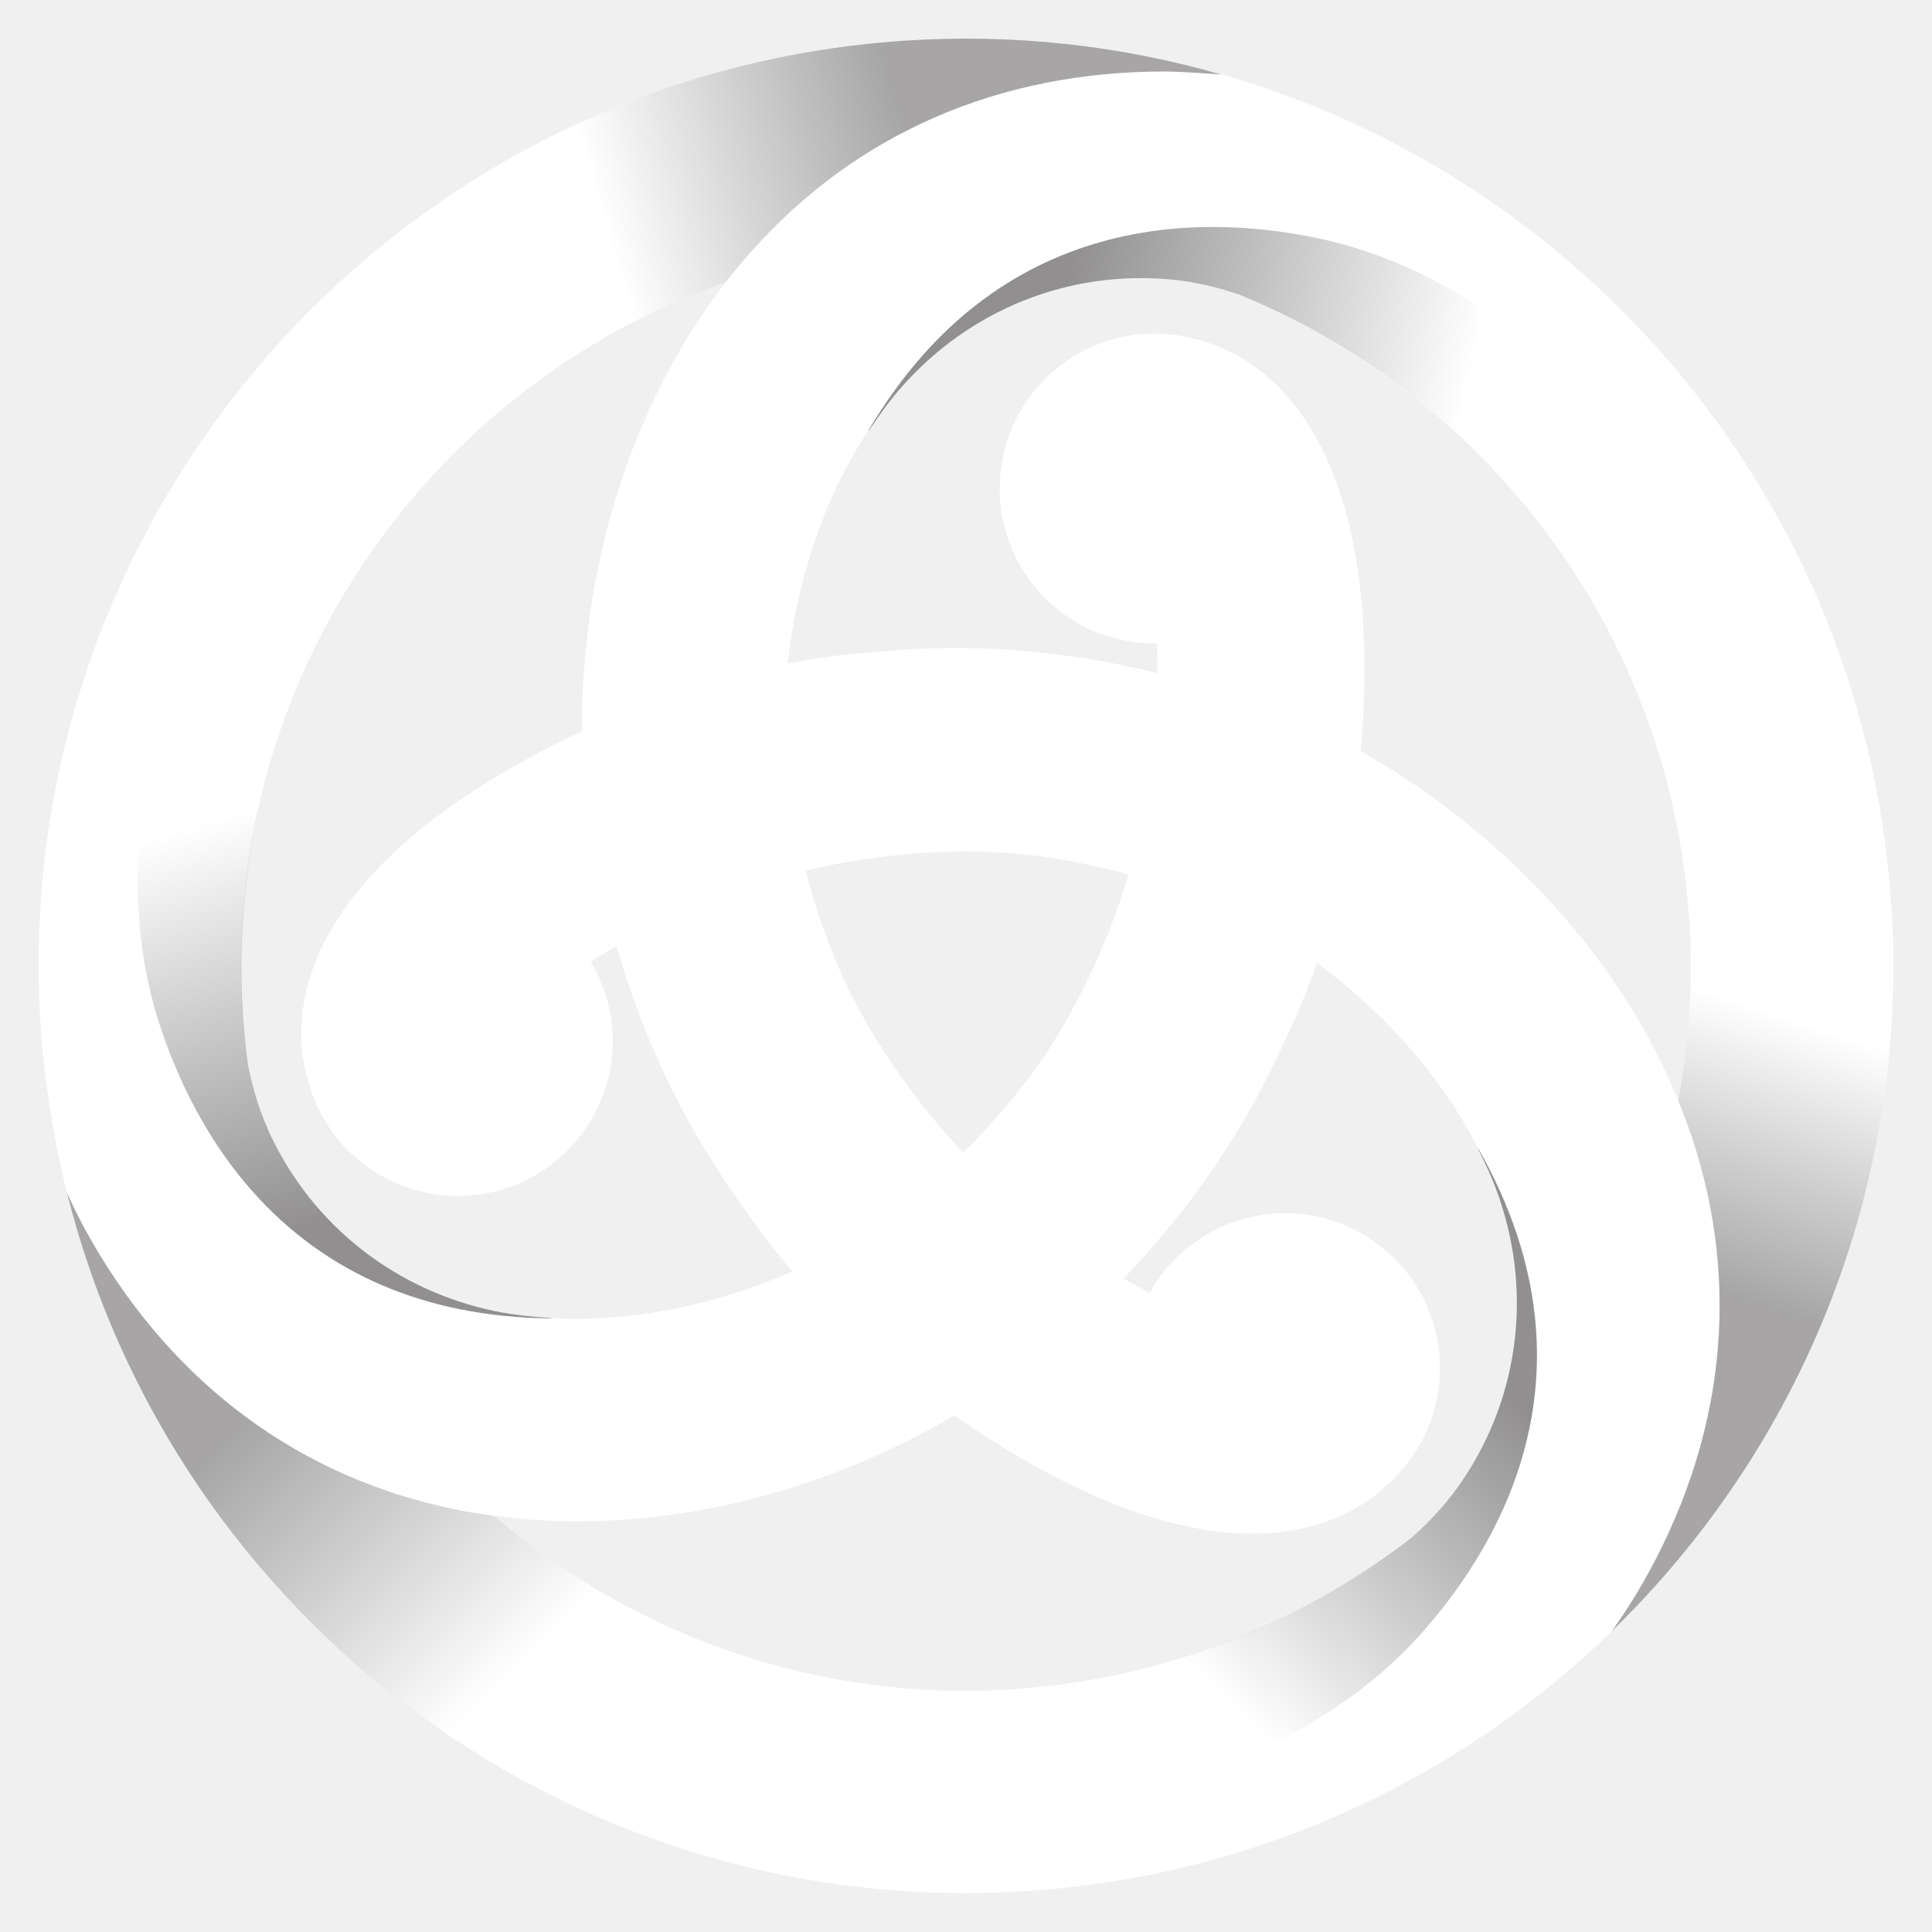
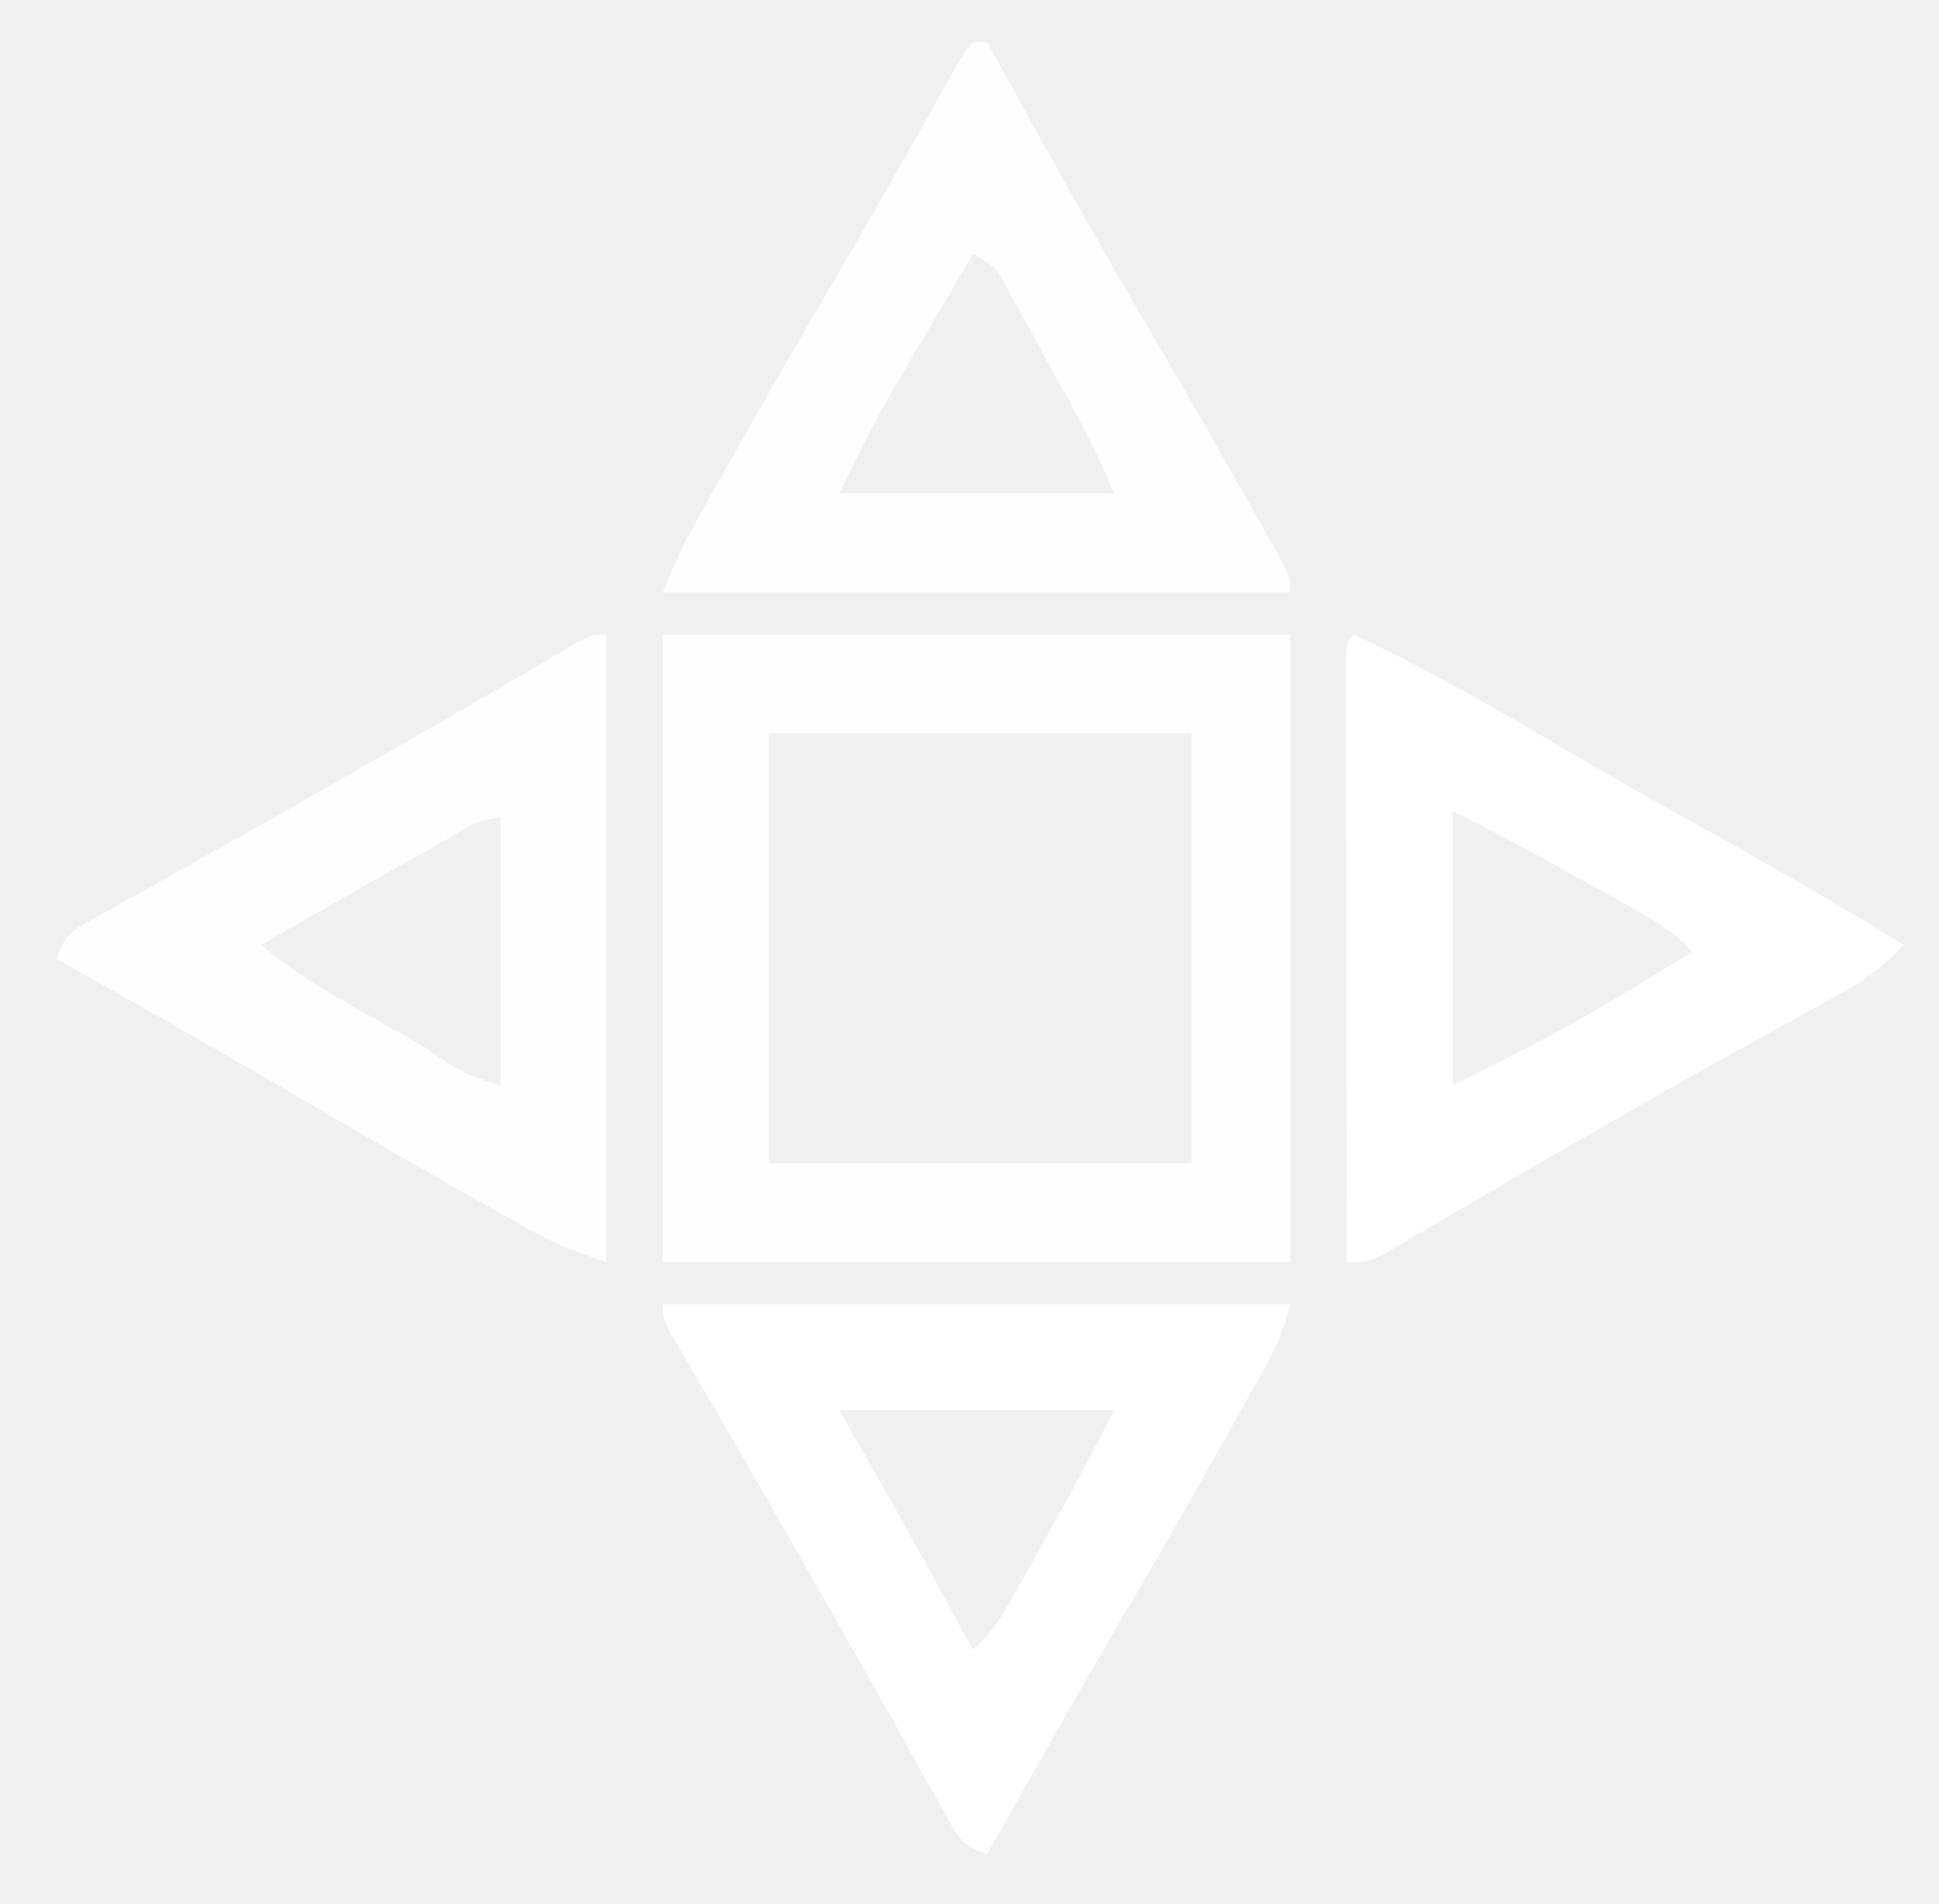
- <svg xmlns="http://www.w3.org/2000/svg" width="25" height="25" viewBox="0 0 25 25" fill="none">
-   <path d="M24.47 11.686C24.02 5.073 18.297 0.079 11.686 0.529C8.392 0.752 5.5 2.286 3.481 4.584L3.475 4.58C3.461 4.599 3.448 4.617 3.436 4.636C1.432 6.948 0.304 10.02 0.528 13.315C0.549 13.629 0.586 13.937 0.631 14.243C0.631 14.257 0.635 14.269 0.637 14.284C0.668 14.485 0.703 14.686 0.742 14.883C0.742 14.887 0.742 14.892 0.744 14.894C0.781 15.072 0.82 15.251 0.865 15.428C2.251 20.954 7.428 24.868 13.314 24.468C19.925 24.018 24.922 18.294 24.472 11.682L24.47 11.686ZM21.858 11.865C21.913 12.678 21.862 13.475 21.716 14.243C21.716 14.239 21.712 14.235 21.712 14.23C20.841 12.105 19.12 10.569 17.608 9.721C17.915 6.119 16.693 4.599 15.308 4.352C15.271 4.344 15.232 4.338 15.195 4.334C14.097 4.192 13.092 4.968 12.953 6.067C12.811 7.166 13.587 8.17 14.686 8.31C14.783 8.322 14.877 8.326 14.97 8.324C14.976 8.445 14.98 8.575 14.98 8.71C13.7 8.394 12.505 8.33 11.415 8.429C11.006 8.456 10.599 8.507 10.193 8.583C10.328 7.367 10.786 5.999 11.671 5.001C12.528 4.034 13.801 3.482 15.189 3.623C15.452 3.65 15.733 3.716 15.986 3.8C15.998 3.804 16.011 3.808 16.021 3.81C19.237 5.12 21.605 8.174 21.855 11.865H21.858ZM13.493 13.696C13.493 13.696 13.493 13.698 13.491 13.7C13.205 14.113 12.864 14.52 12.464 14.914C11.864 14.278 11.384 13.59 11.018 12.879C11 12.84 10.979 12.805 10.961 12.766C10.961 12.766 10.961 12.764 10.961 12.762C10.747 12.308 10.564 11.809 10.423 11.265C11.275 11.064 12.111 10.99 12.91 11.029C12.953 11.031 12.994 11.033 13.037 11.035H13.041C13.542 11.076 14.064 11.168 14.604 11.316C14.351 12.154 13.998 12.916 13.565 13.588C13.542 13.623 13.52 13.657 13.495 13.694L13.493 13.696ZM9.394 3.648C9.394 3.648 9.39 3.654 9.388 3.656C7.981 5.472 7.513 7.729 7.533 9.462C4.26 10.998 3.557 12.815 4.034 14.138C4.046 14.175 4.06 14.21 4.075 14.245C4.502 15.265 5.677 15.748 6.697 15.321C7.718 14.894 8.201 13.719 7.773 12.698C7.736 12.61 7.691 12.526 7.644 12.446C7.747 12.378 7.858 12.31 7.977 12.24C8.342 13.508 8.882 14.577 9.513 15.473C9.741 15.812 9.987 16.138 10.256 16.452C9.135 16.943 7.722 17.231 6.414 16.964C5.149 16.705 4.034 15.88 3.461 14.606C3.352 14.364 3.268 14.089 3.214 13.828C3.181 13.6 3.155 13.37 3.138 13.136C2.847 8.838 5.512 5.012 9.394 3.648ZM13.136 21.858C10.583 22.032 8.197 21.161 6.393 19.613C8.669 19.923 10.858 19.2 12.349 18.315C15.317 20.383 17.243 20.083 18.151 19.009C18.175 18.98 18.2 18.95 18.223 18.919C18.894 18.038 18.724 16.781 17.843 16.11C16.962 15.438 15.705 15.608 15.033 16.489C14.976 16.565 14.924 16.648 14.879 16.73C14.77 16.674 14.655 16.613 14.538 16.545C15.454 15.594 16.105 14.59 16.565 13.596C16.746 13.228 16.904 12.85 17.042 12.46C18.027 13.187 18.985 14.265 19.407 15.532C19.816 16.756 19.66 18.136 18.843 19.268C18.689 19.482 18.492 19.693 18.292 19.87C18.29 19.872 18.286 19.876 18.284 19.878C16.855 21.001 15.085 21.724 13.138 21.855L13.136 21.858Z" fill="white" />
-   <path style="mix-blend-mode:multiply" opacity="0.4" d="M11.686 0.528C8.392 0.752 5.5 2.286 3.482 4.584C3.467 4.601 3.451 4.619 3.437 4.636C3.829 5.026 5.114 5.794 5.634 6.114C6.657 5.016 7.94 4.157 9.396 3.648C9.497 3.517 9.604 3.387 9.715 3.262C11.07 1.732 12.92 0.925 15.069 0.925C15.307 0.925 15.793 0.964 15.804 0.964C14.502 0.59 13.116 0.43 11.686 0.528Z" fill="url(#paint0_linear_340_330)" />
-   <path style="mix-blend-mode:multiply" opacity="0.4" d="M13.136 21.86C10.584 22.034 8.197 21.163 6.394 19.615C6.226 19.592 6.057 19.566 5.889 19.531C3.887 19.122 2.26 17.923 1.188 16.064C1.069 15.857 0.962 15.647 0.866 15.432C2.252 20.958 7.429 24.872 13.313 24.472C13.34 23.866 13.161 22.459 13.134 21.86H13.136Z" fill="url(#paint1_linear_340_330)" />
-   <path style="mix-blend-mode:multiply" opacity="0.4" d="M24.47 11.686C24.101 11.649 22.302 11.791 21.858 11.865C21.913 12.678 21.862 13.475 21.716 14.243C21.778 14.395 21.837 14.551 21.891 14.709C22.538 16.648 22.312 18.654 21.24 20.515C21.123 20.718 20.995 20.913 20.862 21.1C20.86 21.104 20.856 21.108 20.854 21.11C20.854 21.11 20.86 21.106 20.862 21.102C23.3 18.73 24.719 15.345 24.47 11.688V11.686Z" fill="url(#paint2_linear_340_330)" />
-   <path style="mix-blend-mode:multiply" opacity="0.5" d="M15.193 3.621C15.455 3.648 15.737 3.714 15.989 3.798C16.002 3.802 16.014 3.806 16.024 3.808C17.059 4.229 18.006 4.833 18.823 5.578C18.823 5.578 18.828 5.58 18.829 5.582C19.224 5.133 19.982 4.638 19.982 4.638C19.982 4.638 18.821 3.451 17.045 3.081C15.802 2.822 12.999 2.574 11.231 5.582C11.231 5.582 11.237 5.576 11.247 5.566C11.379 5.369 11.516 5.176 11.675 4.999C12.531 4.032 13.804 3.48 15.193 3.621Z" fill="url(#paint3_linear_340_330)" />
-   <path style="mix-blend-mode:multiply" opacity="0.5" d="M18.843 19.27C18.689 19.483 18.492 19.695 18.293 19.872C18.285 19.88 18.275 19.888 18.266 19.896C17.383 20.582 16.387 21.1 15.334 21.434C15.332 21.434 15.33 21.434 15.328 21.436C15.521 22.003 15.57 22.907 15.57 22.907C15.57 22.907 17.178 22.496 18.386 21.143C19.23 20.196 20.848 17.892 19.127 14.857C19.127 14.857 19.129 14.867 19.133 14.879C19.24 15.091 19.336 15.309 19.41 15.532C19.819 16.756 19.663 18.136 18.846 19.268L18.843 19.27Z" fill="url(#paint4_linear_340_330)" />
-   <path style="mix-blend-mode:multiply" opacity="0.5" d="M3.466 14.61C3.357 14.368 3.273 14.093 3.219 13.832C3.217 13.82 3.213 13.807 3.211 13.795C3.059 12.688 3.108 11.567 3.345 10.486C3.345 10.485 3.345 10.482 3.345 10.48C2.757 10.365 1.95 9.955 1.95 9.955C1.95 9.955 1.502 11.554 2.071 13.275C2.47 14.481 3.655 17.034 7.144 17.06C7.144 17.06 7.134 17.058 7.121 17.054C6.885 17.04 6.649 17.015 6.417 16.968C5.152 16.709 4.037 15.883 3.464 14.61H3.466Z" fill="url(#paint5_linear_340_330)" />
-   <defs>
-     <linearGradient id="paint0_linear_340_330" x1="11.871" y1="2.241" x2="7.961" y2="3.379" gradientUnits="userSpaceOnUse">
-       <stop stop-color="#231F20" />
-       <stop offset="1" stop-color="white" />
-     </linearGradient>
-     <linearGradient id="paint1_linear_340_330" x1="4.484" y1="17.151" x2="7.754" y2="20.564" gradientUnits="userSpaceOnUse">
-       <stop stop-color="#231F20" />
-       <stop offset="1" stop-color="white" />
-     </linearGradient>
-     <linearGradient id="paint2_linear_340_330" x1="22.03" y1="16.637" x2="23.168" y2="13.179" gradientUnits="userSpaceOnUse">
-       <stop stop-color="#231F20" />
-       <stop offset="1" stop-color="white" />
-     </linearGradient>
-     <linearGradient id="paint3_linear_340_330" x1="13.652" y1="4.221" x2="18.893" y2="5.42" gradientUnits="userSpaceOnUse">
-       <stop stop-color="#231F20" />
-       <stop offset="1" stop-color="white" />
-     </linearGradient>
-     <linearGradient id="paint4_linear_340_330" x1="19.095" y1="17.636" x2="15.434" y2="21.576" gradientUnits="userSpaceOnUse">
-       <stop stop-color="#231F20" />
-       <stop offset="1" stop-color="white" />
-     </linearGradient>
-     <linearGradient id="paint5_linear_340_330" x1="4.754" y1="15.644" x2="3.174" y2="10.505" gradientUnits="userSpaceOnUse">
-       <stop stop-color="#231F20" />
-       <stop offset="1" stop-color="white" />
-     </linearGradient>
-   </defs>
+ <svg xmlns="http://www.w3.org/2000/svg" version="1.1" width="275" height="270">
+   <path d="M0 0 C29.37 0 58.74 0 89 0 C89 29.37 89 58.74 89 89 C59.63 89 30.26 89 0 89 C0 59.63 0 30.26 0 0 Z M15 14 C15 34.13 15 54.26 15 75 C34.8 75 54.6 75 75 75 C75 54.87 75 34.74 75 14 C55.2 14 35.4 14 15 14 Z " fill="#FEFEFE" transform="translate(94,90)" />
+   <path d="M0 0 C9.794 4.586 19.084 9.892 28.396 15.38 C35.896 19.794 43.456 24.084 51.062 28.312 C60.151 33.369 69.139 38.554 78 44 C75.196 47.022 72.489 49.053 68.879 51.031 C67.872 51.588 66.866 52.145 65.828 52.719 C64.751 53.306 63.673 53.894 62.562 54.5 C60.281 55.761 58 57.023 55.719 58.285 C54.581 58.913 53.442 59.541 52.27 60.188 C47.678 62.733 43.117 65.328 38.562 67.938 C37.739 68.408 36.916 68.878 36.067 69.362 C31.641 71.894 27.229 74.447 22.829 77.023 C20.434 78.425 18.037 79.821 15.64 81.218 C13.904 82.233 12.172 83.255 10.44 84.277 C9.385 84.892 8.329 85.507 7.242 86.141 C6.302 86.693 5.362 87.245 4.394 87.813 C2 89 2 89 -1 89 C-1.023 77.543 -1.041 66.087 -1.052 54.63 C-1.057 49.311 -1.064 43.992 -1.075 38.673 C-1.086 33.544 -1.092 28.416 -1.095 23.287 C-1.097 21.326 -1.1 19.364 -1.106 17.403 C-1.113 14.666 -1.114 11.929 -1.114 9.192 C-1.117 8.372 -1.121 7.553 -1.124 6.709 C-1.114 1.114 -1.114 1.114 0 0 Z M14 25 C14 37.87 14 50.74 14 64 C22.561 59.72 30.768 55.54 38.875 50.562 C39.766 50.022 40.656 49.481 41.574 48.924 C43.719 47.621 45.861 46.313 48 45 C45.5 42.188 42.726 40.57 39.449 38.75 C37.812 37.837 37.812 37.837 36.143 36.906 C35.002 36.277 33.862 35.648 32.688 35 C31.559 34.371 30.43 33.742 29.268 33.094 C24.218 30.288 19.169 27.585 14 25 Z " fill="#FFFFFF" transform="translate(192,90)" />
+   <path d="M0 0 C29.37 0 58.74 0 89 0 C88.071 3.715 86.959 6.145 85.113 9.453 C84.512 10.535 83.91 11.617 83.291 12.731 C82.631 13.904 81.972 15.077 81.312 16.25 C80.632 17.467 79.952 18.684 79.272 19.901 C74.336 28.715 69.279 37.455 64.163 46.165 C57.978 56.703 51.98 67.345 46 78 C42.094 76.698 41.753 75.314 39.77 71.762 C39.139 70.645 38.509 69.529 37.86 68.379 C37.177 67.148 36.495 65.918 35.812 64.688 C35.102 63.422 34.39 62.157 33.677 60.893 C32.191 58.256 30.71 55.616 29.231 52.975 C26.087 47.364 22.892 41.783 19.697 36.202 C18.692 34.445 17.689 32.688 16.687 30.931 C13.665 25.637 10.63 20.351 7.551 15.09 C7.031 14.2 6.511 13.311 5.976 12.395 C5.02 10.763 4.06 9.133 3.096 7.506 C0 2.22 0 2.22 0 0 Z M25 15 C27.64 19.62 30.28 24.24 33 29 C35.01 32.62 37.013 36.242 39 39.875 C39.489 40.766 39.977 41.656 40.48 42.574 C41.655 44.716 42.828 46.857 44 49 C46.812 46.5 48.43 43.726 50.25 40.449 C50.858 39.358 51.467 38.267 52.094 37.143 C52.723 36.002 53.352 34.862 54 33.688 C54.629 32.559 55.258 31.43 55.906 30.268 C58.712 25.218 61.415 20.169 64 15 C51.13 15 38.26 15 25 15 Z " fill="#FFFFFF" transform="translate(94,185)" />
+   <path d="M0 0 C0 29.37 0 58.74 0 89 C-4.277 87.574 -7.402 86.383 -11.211 84.234 C-12.196 83.681 -13.181 83.128 -14.196 82.558 C-15.245 81.962 -16.294 81.365 -17.375 80.75 C-18.477 80.128 -19.579 79.506 -20.714 78.865 C-29.208 74.057 -37.645 69.152 -46.064 64.213 C-56.638 58.017 -67.312 51.998 -78 46 C-76.698 42.094 -75.314 41.753 -71.762 39.77 C-70.087 38.824 -70.087 38.824 -68.379 37.86 C-67.148 37.177 -65.918 36.495 -64.688 35.812 C-63.422 35.102 -62.157 34.39 -60.893 33.677 C-58.256 32.191 -55.616 30.71 -52.975 29.231 C-47.364 26.087 -41.783 22.892 -36.202 19.697 C-34.445 18.692 -32.688 17.689 -30.931 16.687 C-25.637 13.665 -20.351 10.63 -15.09 7.551 C-14.2 7.031 -13.311 6.511 -12.395 5.976 C-10.763 5.02 -9.133 4.06 -7.506 3.096 C-2.22 0 -2.22 0 0 0 Z M-22.418 28.922 C-23.508 29.535 -24.598 30.149 -25.721 30.781 C-26.865 31.431 -28.009 32.081 -29.188 32.75 C-30.312 33.384 -31.437 34.018 -32.596 34.672 C-38.074 37.764 -43.542 40.872 -49 44 C-45.337 47.08 -41.578 49.524 -37.422 51.891 C-36.81 52.24 -36.198 52.59 -35.567 52.95 C-34.284 53.681 -33 54.41 -31.715 55.138 C-29.739 56.256 -27.768 57.381 -25.797 58.508 C-20.605 62.13 -20.605 62.13 -15 64 C-15 51.46 -15 38.92 -15 26 C-17.985 26 -19.831 27.459 -22.418 28.922 Z " fill="#FEFEFE" transform="translate(86,90)" />
+   <path d="M0 0 C0.66 0 1.32 0 2 0 C2.572 1.038 2.572 1.038 3.155 2.098 C9.999 14.515 16.879 26.9 24.062 39.125 C29.076 47.666 34.015 56.246 38.875 64.875 C39.796 66.499 39.796 66.499 40.735 68.157 C41.294 69.154 41.853 70.152 42.43 71.18 C42.927 72.064 43.425 72.948 43.937 73.859 C45 76 45 76 45 78 C15.63 78 -13.74 78 -44 78 C-42.549 74.372 -41.125 71.258 -39.234 67.887 C-38.681 66.898 -38.128 65.91 -37.558 64.892 C-36.962 63.835 -36.365 62.777 -35.75 61.688 C-35.128 60.581 -34.506 59.475 -33.865 58.334 C-29.064 49.819 -24.16 41.365 -19.211 32.934 C-14.379 24.69 -9.666 16.382 -4.998 8.044 C-4.231 6.679 -4.231 6.679 -3.449 5.285 C-2.999 4.48 -2.549 3.674 -2.085 2.844 C-1 1 -1 1 0 0 Z M0 30 C-2.234 33.789 -4.462 37.581 -6.688 41.375 C-7.626 42.966 -7.626 42.966 -8.584 44.59 C-9.2 45.64 -9.815 46.691 -10.449 47.773 C-11.01 48.727 -11.57 49.68 -12.147 50.662 C-14.573 55.032 -16.765 59.529 -19 64 C-6.13 64 6.74 64 20 64 C17.65 58.126 14.666 52.717 11.605 47.197 C10.562 45.312 9.53 43.421 8.498 41.529 C7.834 40.328 7.169 39.127 6.504 37.926 C5.904 36.837 5.304 35.748 4.686 34.626 C3.108 31.783 3.108 31.783 0 30 Z " fill="#FEFEFE" transform="translate(138,6)" />
</svg>
